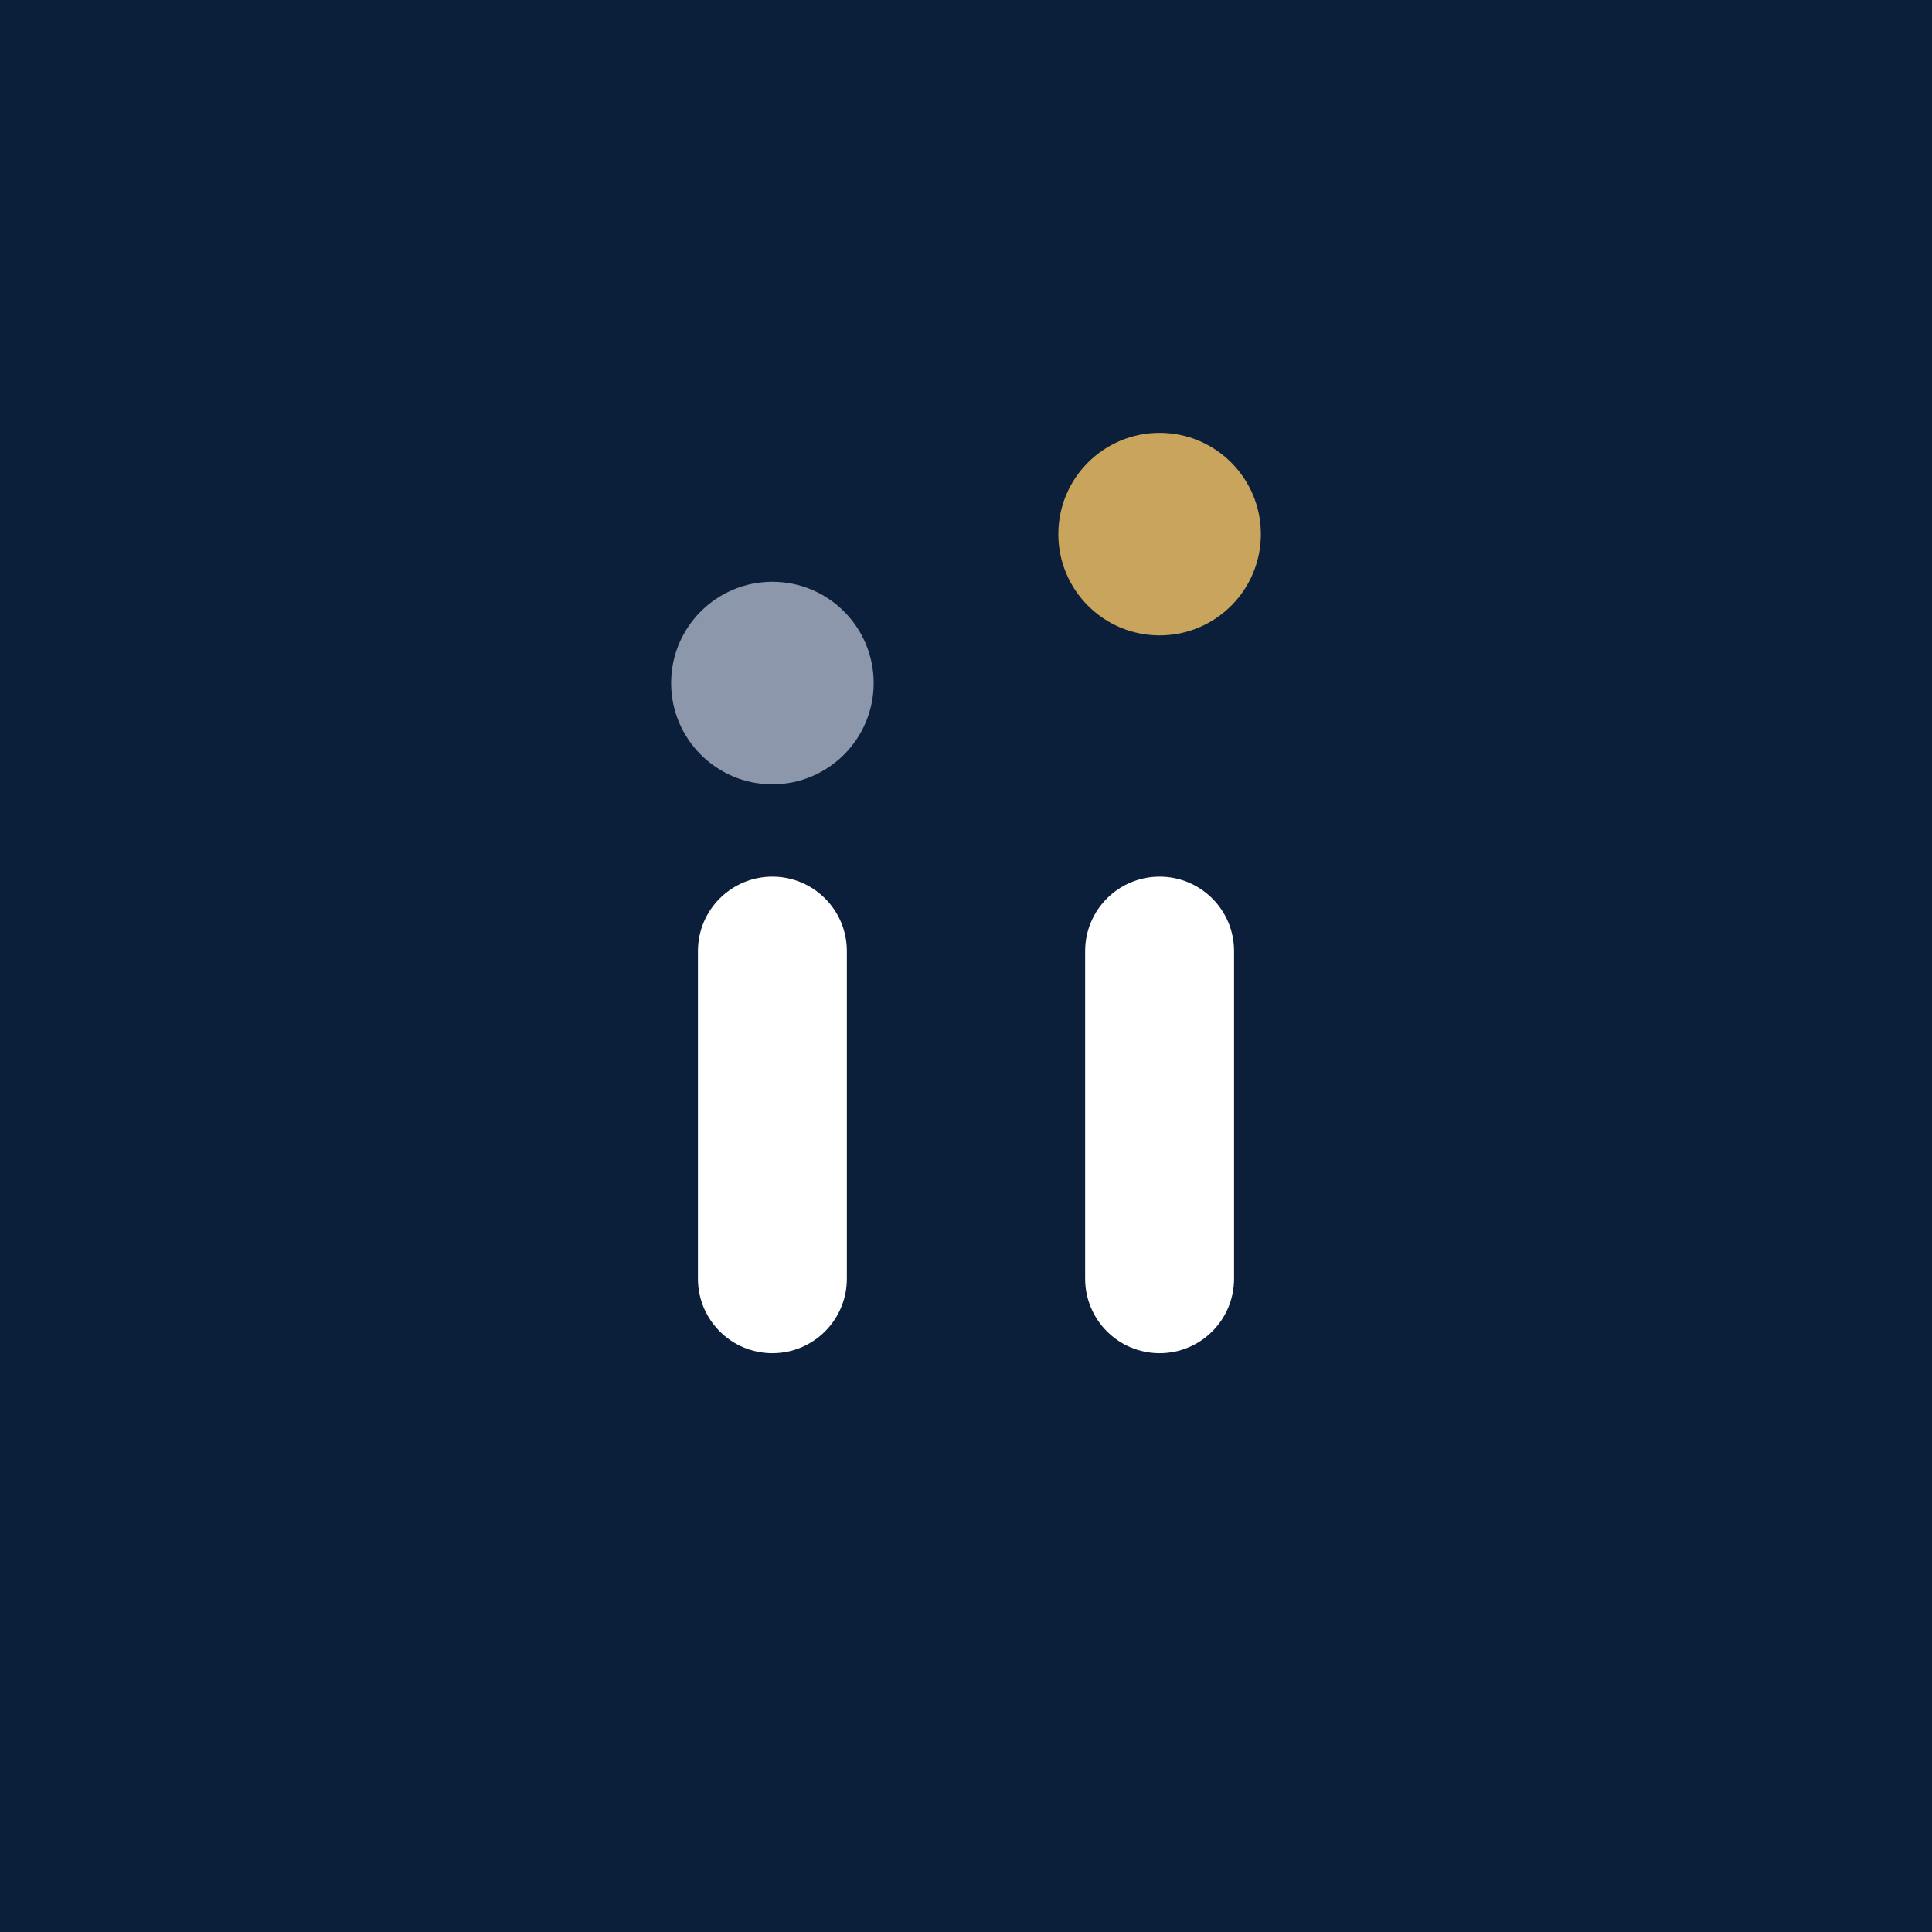
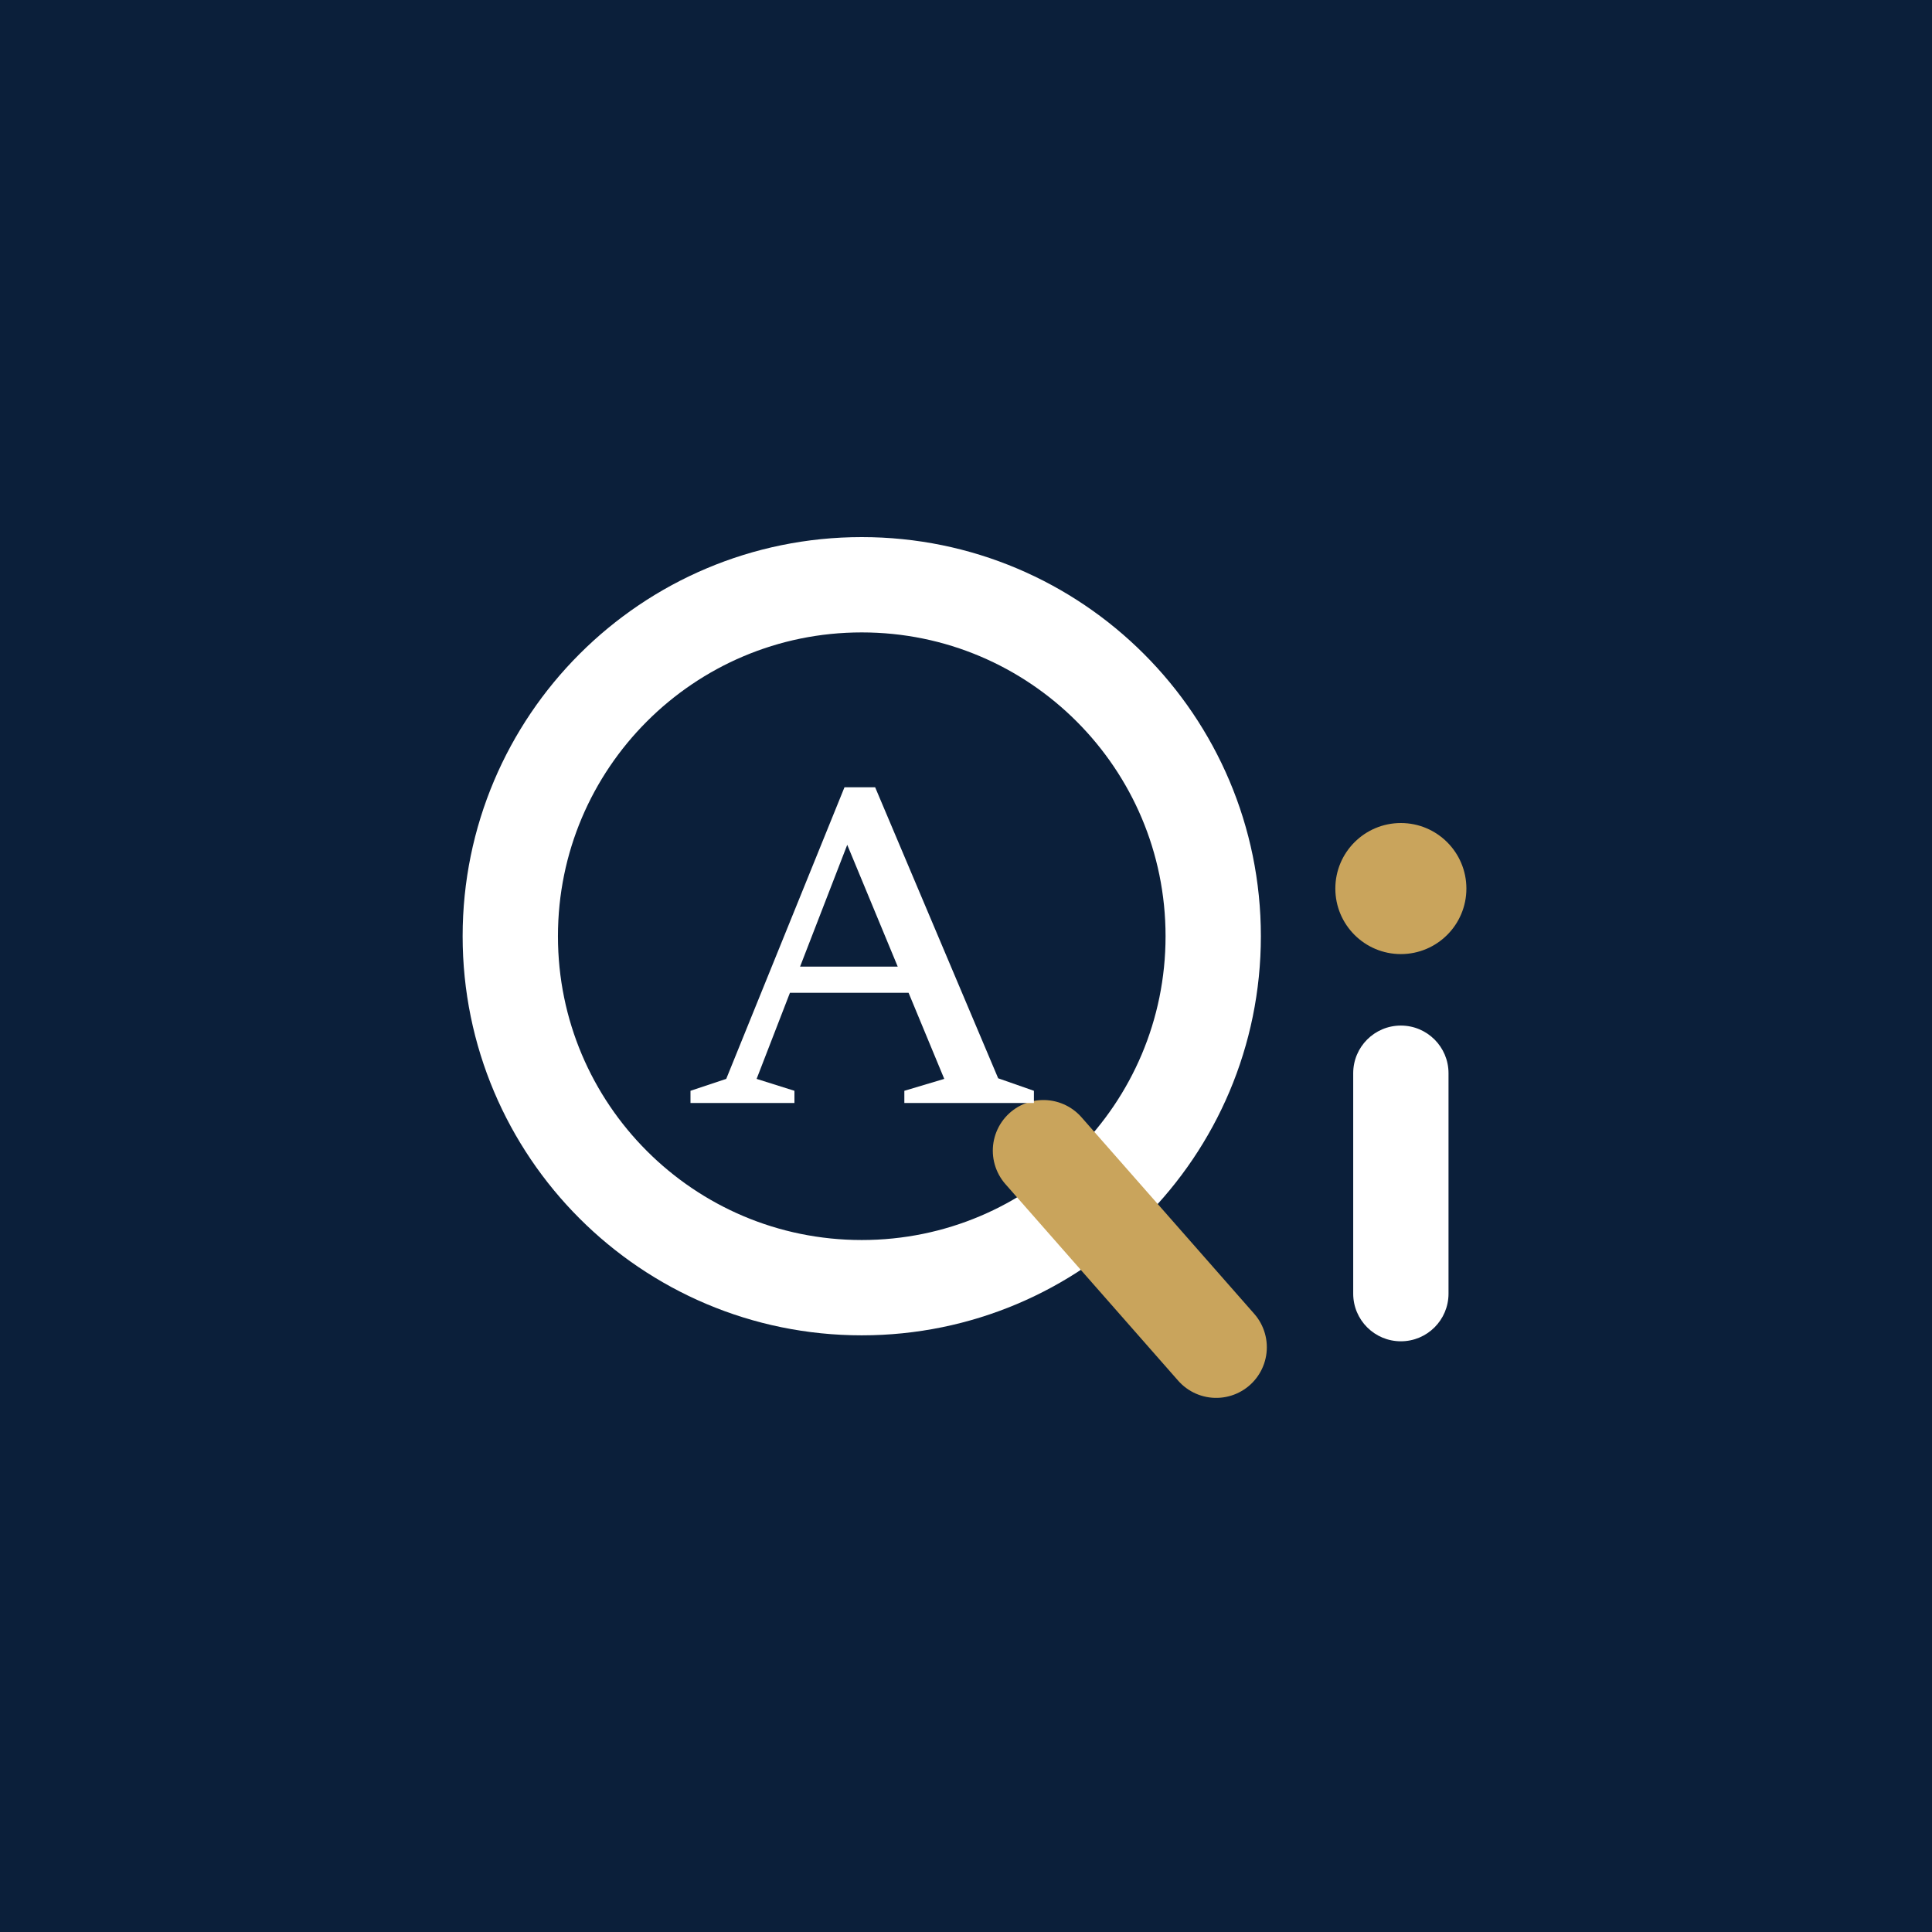
<svg xmlns="http://www.w3.org/2000/svg" viewBox="0 0 48 48">
-   <rect width="48" height="48" rx="0" fill="#0B1F3A" />
-   <g transform="translate(24 24) scale(.74) translate(-24 -24)">
-     <rect x="15" y="21" width="5" height="16" rx="2.5" fill="#fff" />
-     <rect x="28" y="21" width="5" height="16" rx="2.5" fill="#fff" />
-     <circle cx="17.5" cy="14.5" r="3.4" fill="#8C97AB" />
-     <circle cx="30.5" cy="9.5" r="3.4" fill="#C9A45C" />
+   <rect width="48" height="48" fill="#0B1F3A" />
+   <g transform="translate(24 24) scale(0.74) translate(-24 -24)">
+     <circle cx="20.5" cy="23" r="11.8" fill="none" stroke="#fff" stroke-width="3.2" />
+     <path d="M26.6 30.2l5.8 6.6" stroke="#C9A45C" stroke-width="3.4" stroke-linecap="round" />
+     <path d="M17.65 24.9V24.02H22.89V24.9ZM25.08 27.77 26.28 28.19V28.6H21.93V28.19L23.27 27.79L19.78 19.37H20.23L16.97 27.79L18.24 28.19V28.6H14.75V28.19L15.95 27.79L19.92 18H20.95Z" fill="#fff" />
+     <rect x="37" y="26" width="3.2" height="10.6" rx="1.6" fill="#fff" />
+     <circle cx="38.6" cy="21.4" r="2.2" fill="#C9A45C" />
  </g>
</svg>
